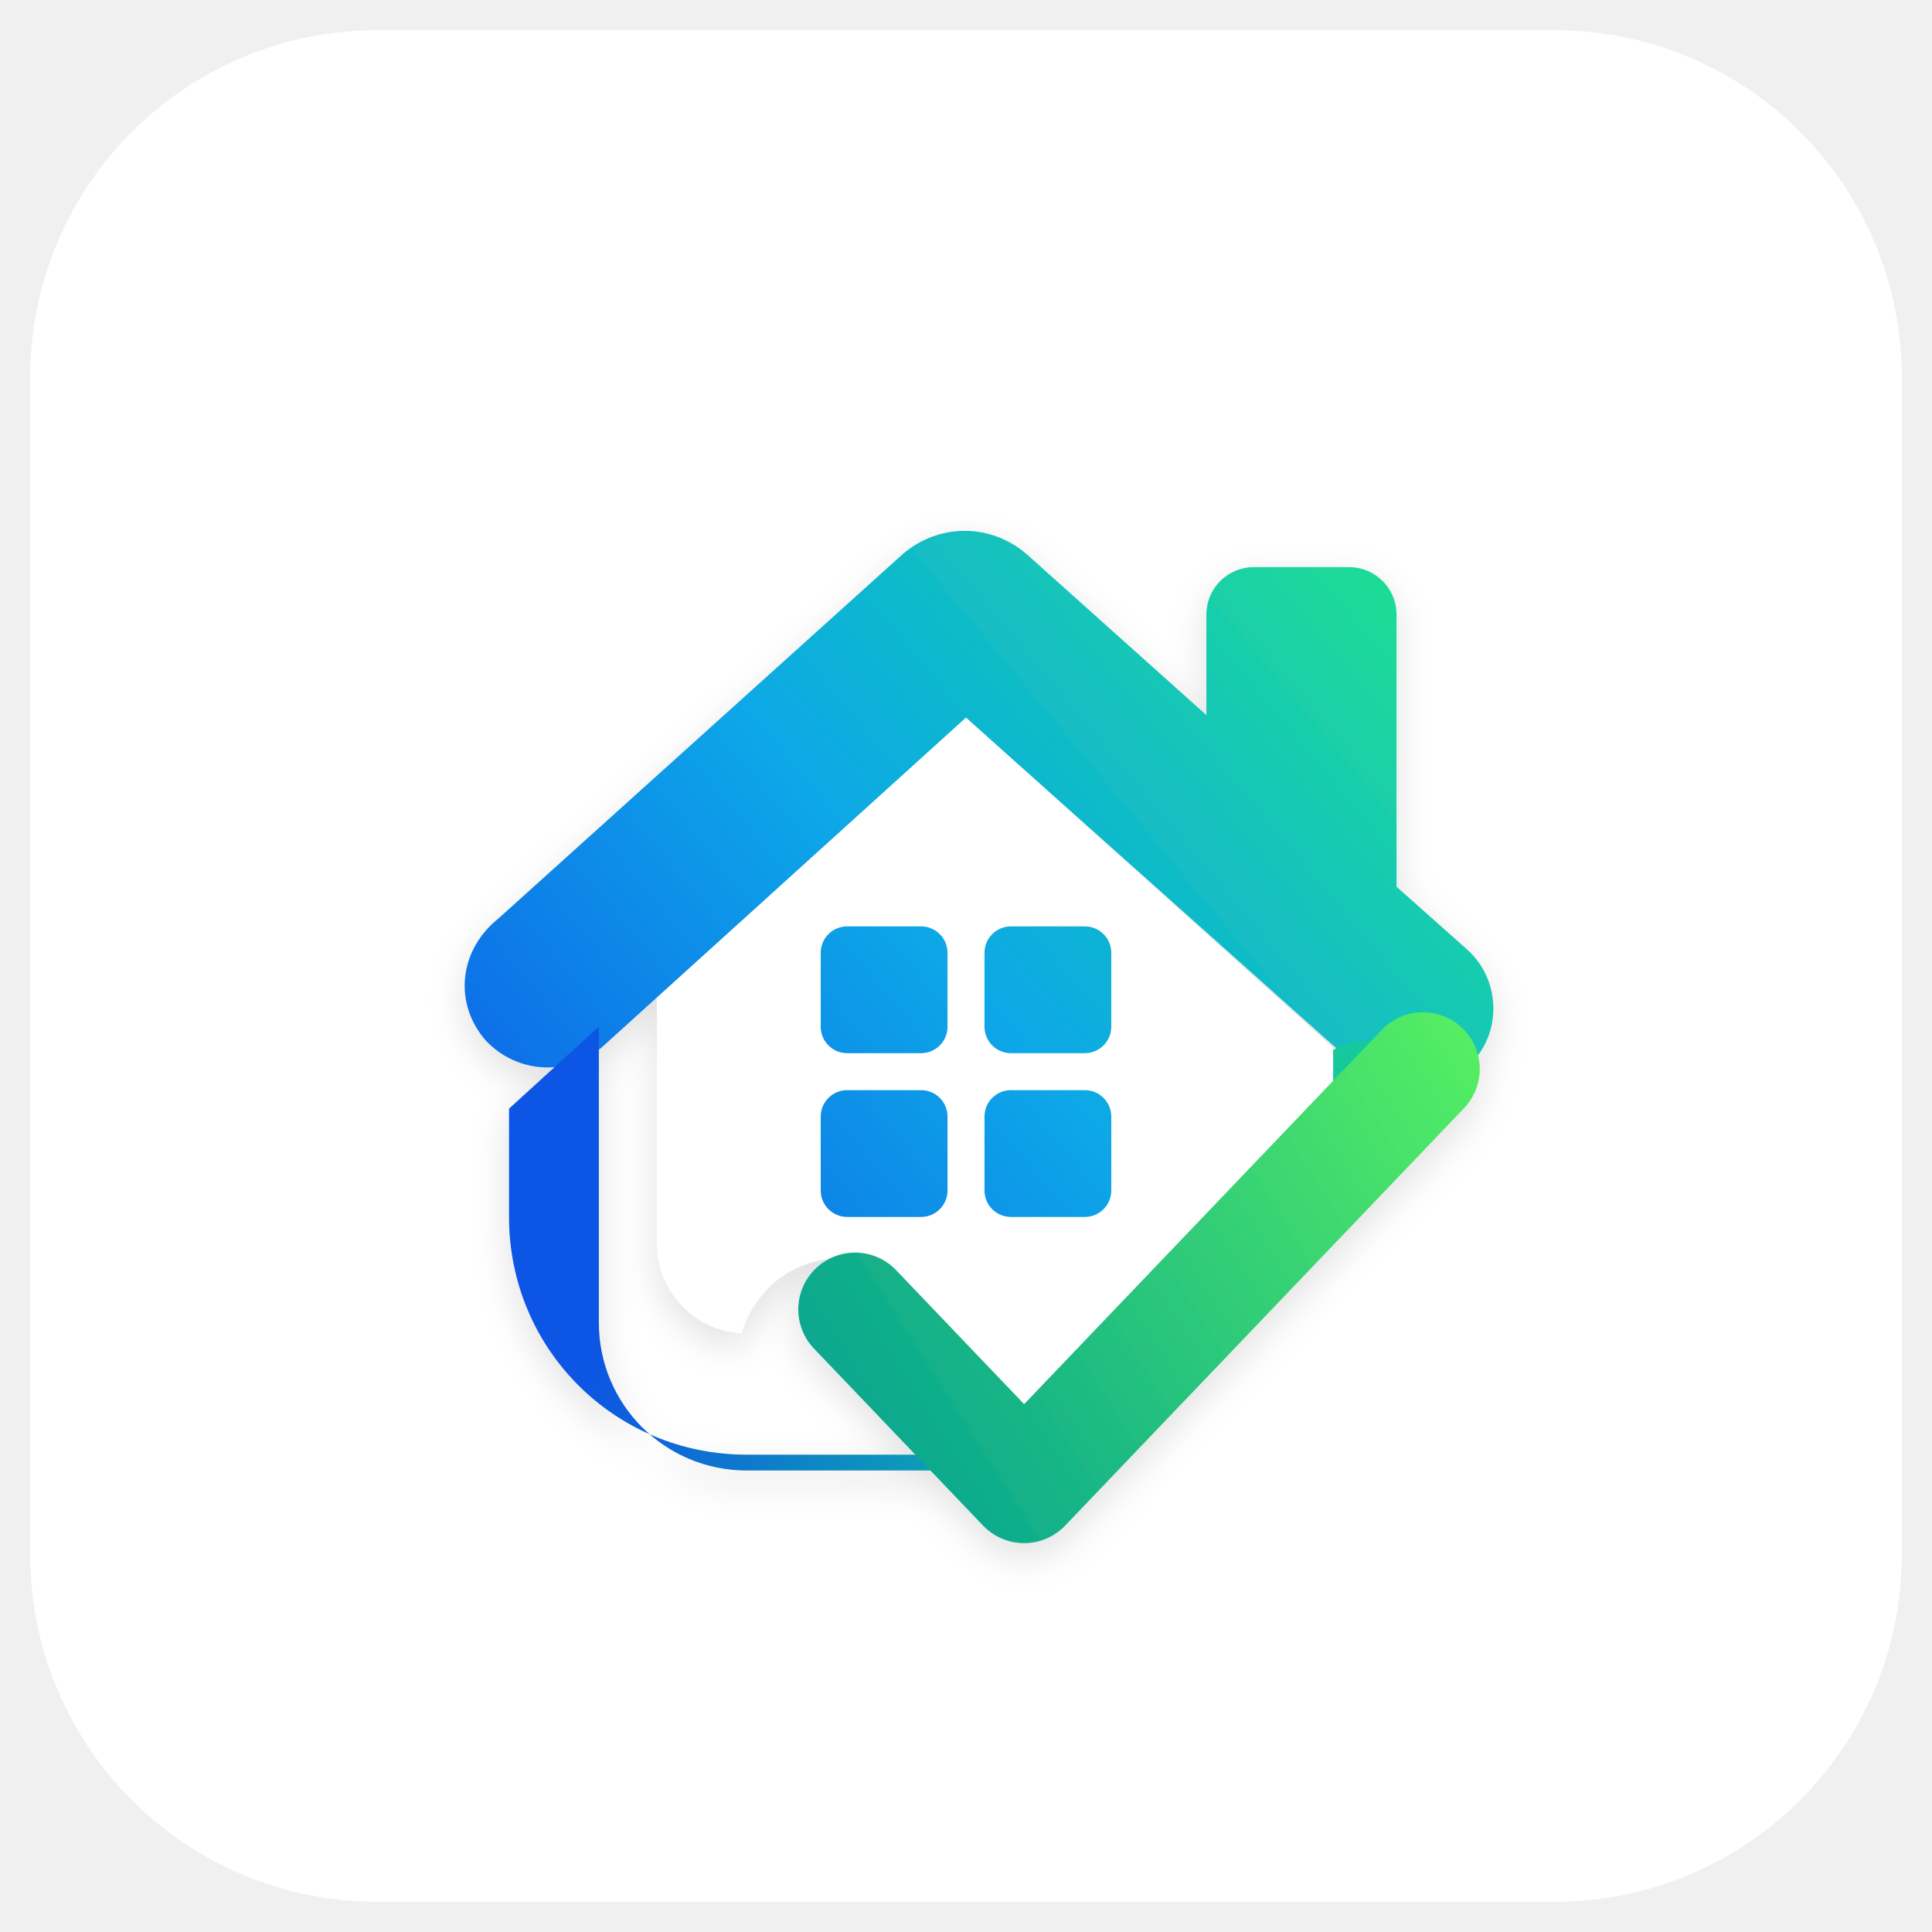
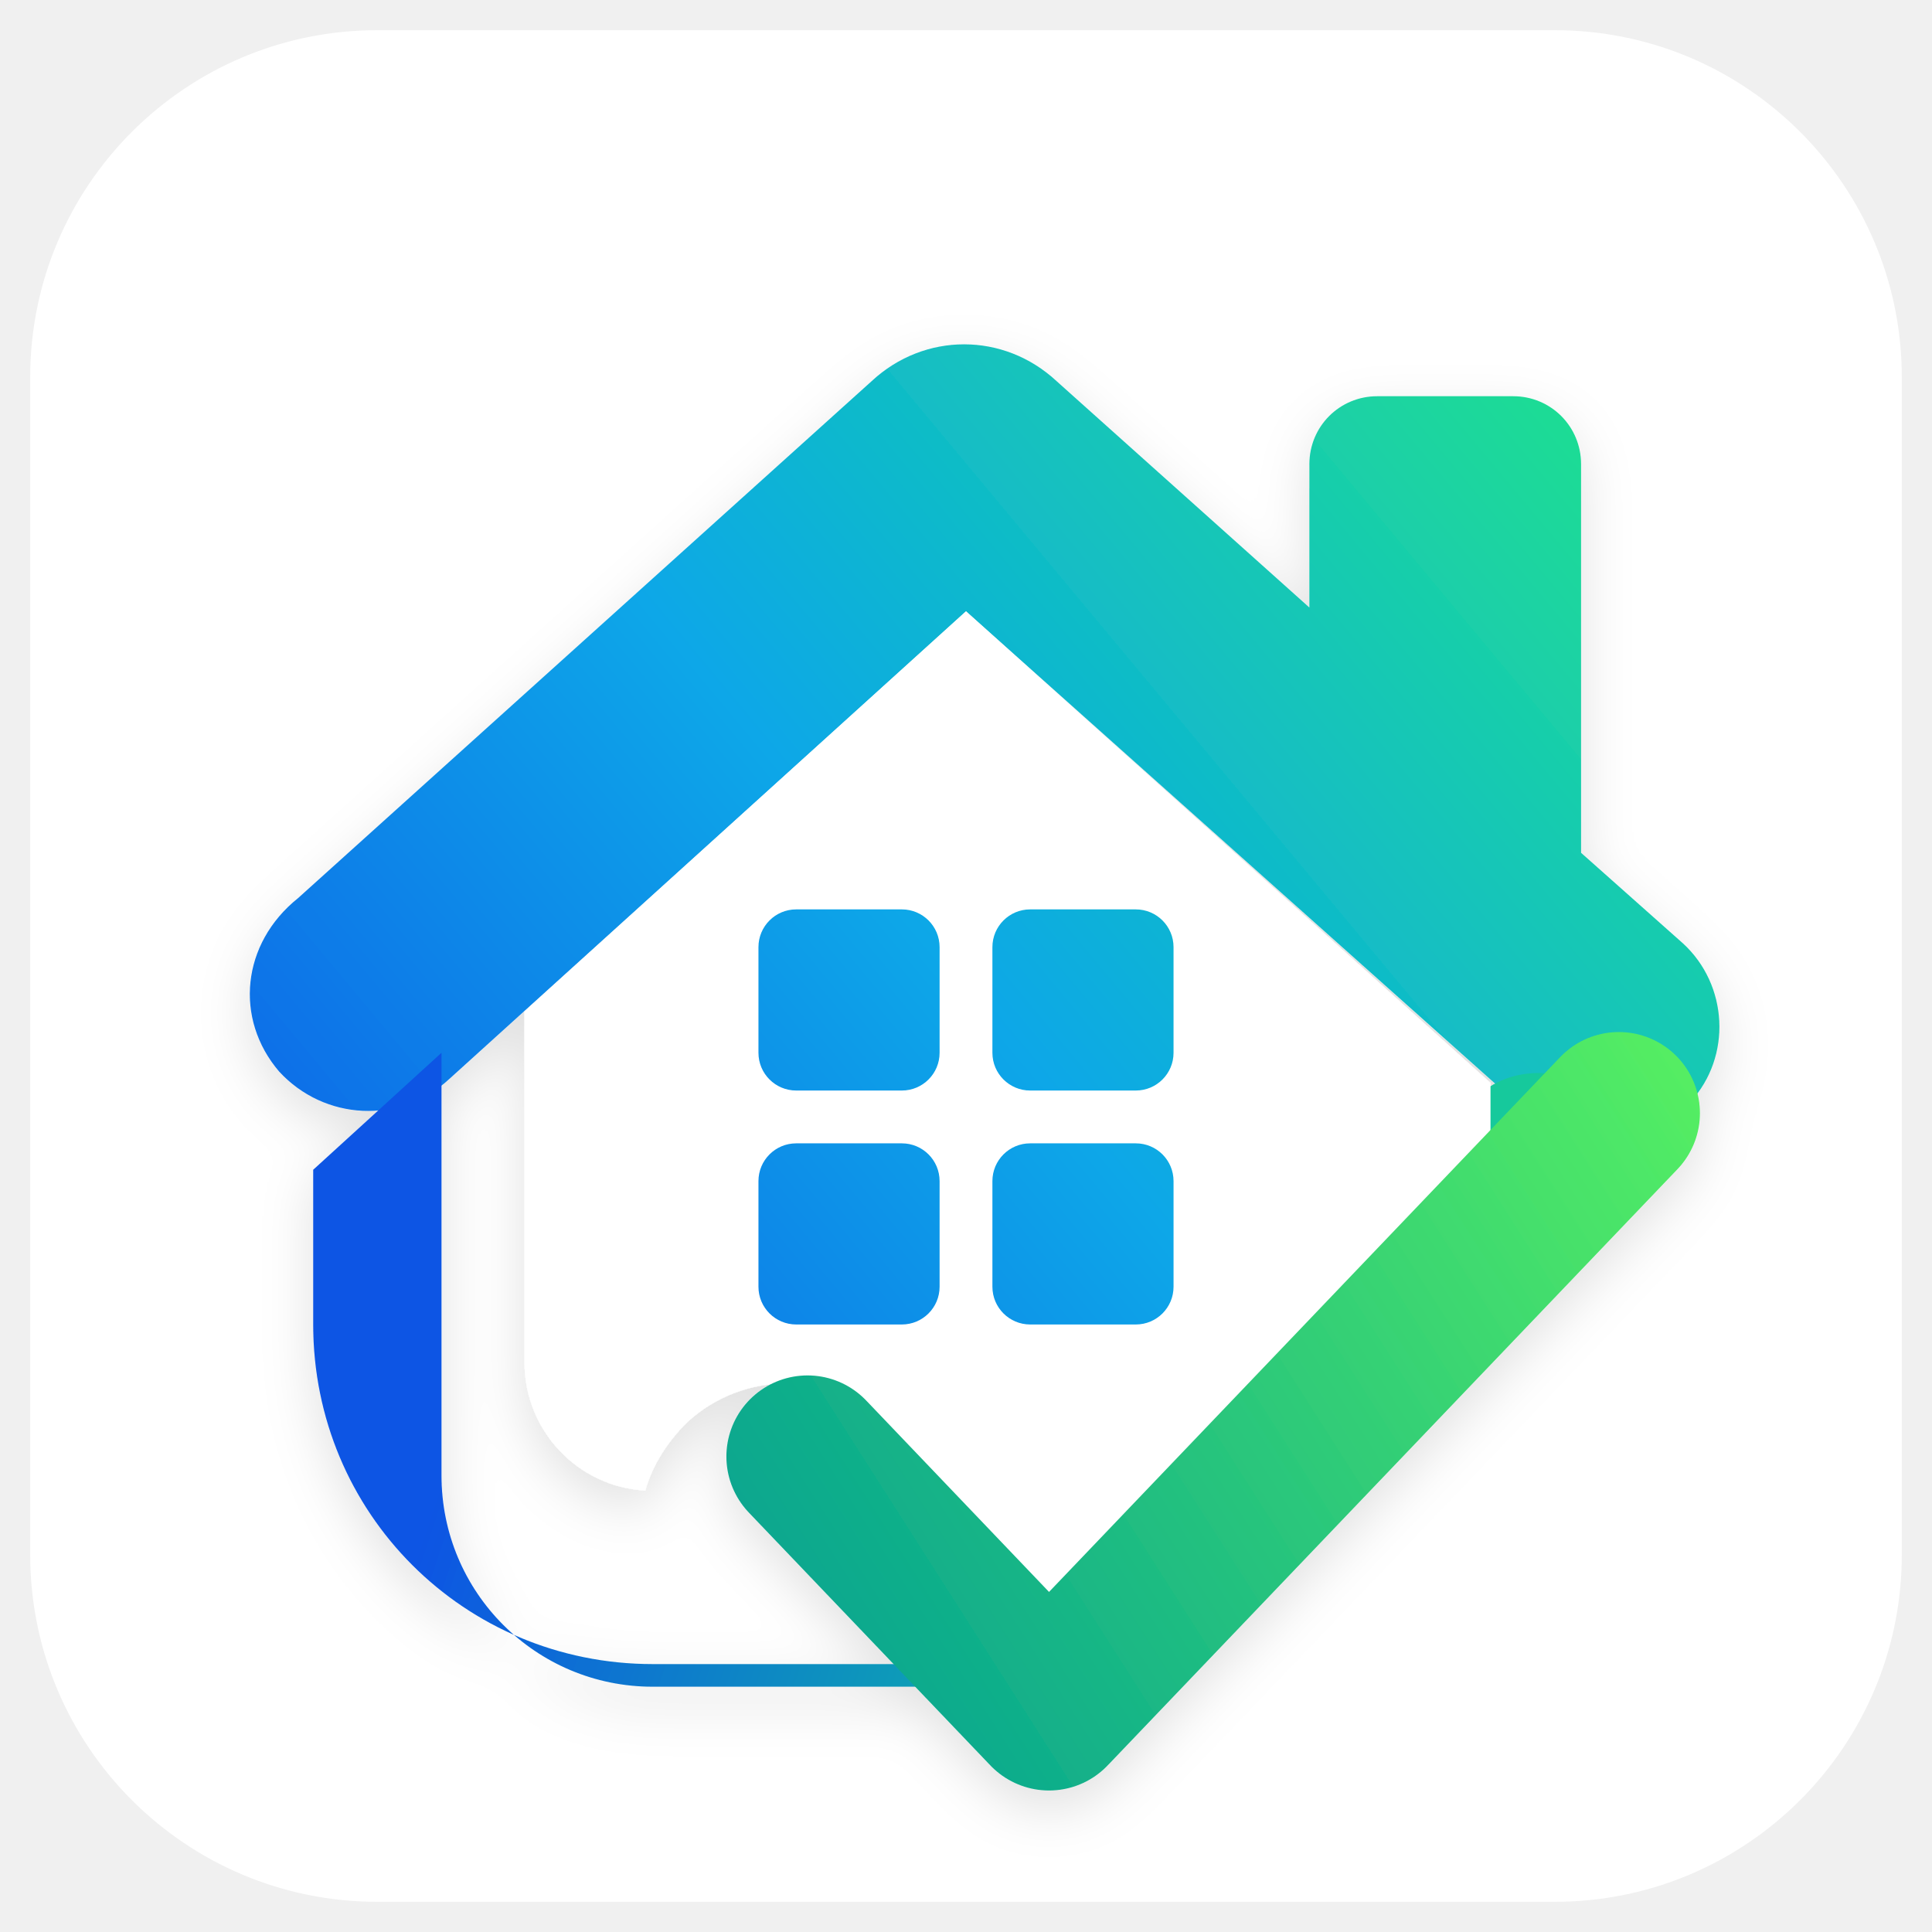
<svg xmlns="http://www.w3.org/2000/svg" viewBox="0 0 512 512">
  <defs>
    <linearGradient id="roof" x1="70" y1="390" x2="430" y2="90" gradientUnits="userSpaceOnUse">
      <stop stop-color="#0757E8" />
      <stop offset=".48" stop-color="#08A7E8" />
      <stop offset="1" stop-color="#22E28B" />
    </linearGradient>
    <linearGradient id="left" x1="120" y1="380" x2="330" y2="450" gradientUnits="userSpaceOnUse">
      <stop stop-color="#0754E4" />
      <stop offset="1" stop-color="#16C99C" />
    </linearGradient>
    <linearGradient id="check" x1="210" y1="420" x2="445" y2="270" gradientUnits="userSpaceOnUse">
      <stop stop-color="#08A78F" />
      <stop offset="1" stop-color="#56EF62" />
    </linearGradient>
    <filter id="s" x="-20%" y="-20%" width="140%" height="140%">
      <feDropShadow dx="0" dy="5" stdDeviation="7" flood-opacity=".12" />
    </filter>
  </defs>
  <rect x="8" y="8" width="496" height="496" rx="92" fill="#fff" />
-   <g transform="translate(76.8 76.8) scale(.70)">
+   <g transform="translate(0 0) scale(1)">
    <g filter="url(#s)">
      <path d="M79 238 231 101c14-13 35-13 49 0l67 60v-38c0-10 8-18 18-18h36c10 0 18 8 18 18v103l27 24c12 11 13 30 2 42-11 13-30 14-43 3L256 162 119 286c-13 12-33 11-45-2-12-14-10-34 5-46Z" fill="url(#roof)" />
      <path d="M117 279v112c0 31 25 56 56 56h83l-44-46c-8-9-8-22 1-31 9-8 22-8 31 1l35 37 111-116c9-10 25-10 35-1 10 10 10 25 1 35L299 459c-10 10-26 10-36 0l-17-18h-73c-50 0-90-40-90-90v-41l34-31Z" fill="url(#left)" />
      <path d="M256 162 395 287v16l-116 121-44-46c-14-15-38-15-53-1-5 5-9 11-11 18-18-1-32-16-32-34V268L256 162Z" fill="#fff" />
      <g>
        <rect x="201" y="241" width="48" height="48" rx="10" fill="url(#roof)" />
        <rect x="263" y="241" width="48" height="48" rx="10" fill="url(#roof)" />
        <rect x="201" y="303" width="48" height="48" rx="10" fill="url(#roof)" />
        <rect x="263" y="303" width="48" height="48" rx="10" fill="url(#roof)" />
      </g>
      <path d="m214 386 64 67 151-158" fill="none" stroke="url(#check)" stroke-width="43" stroke-linecap="round" stroke-linejoin="round" />
    </g>
  </g>
</svg>
